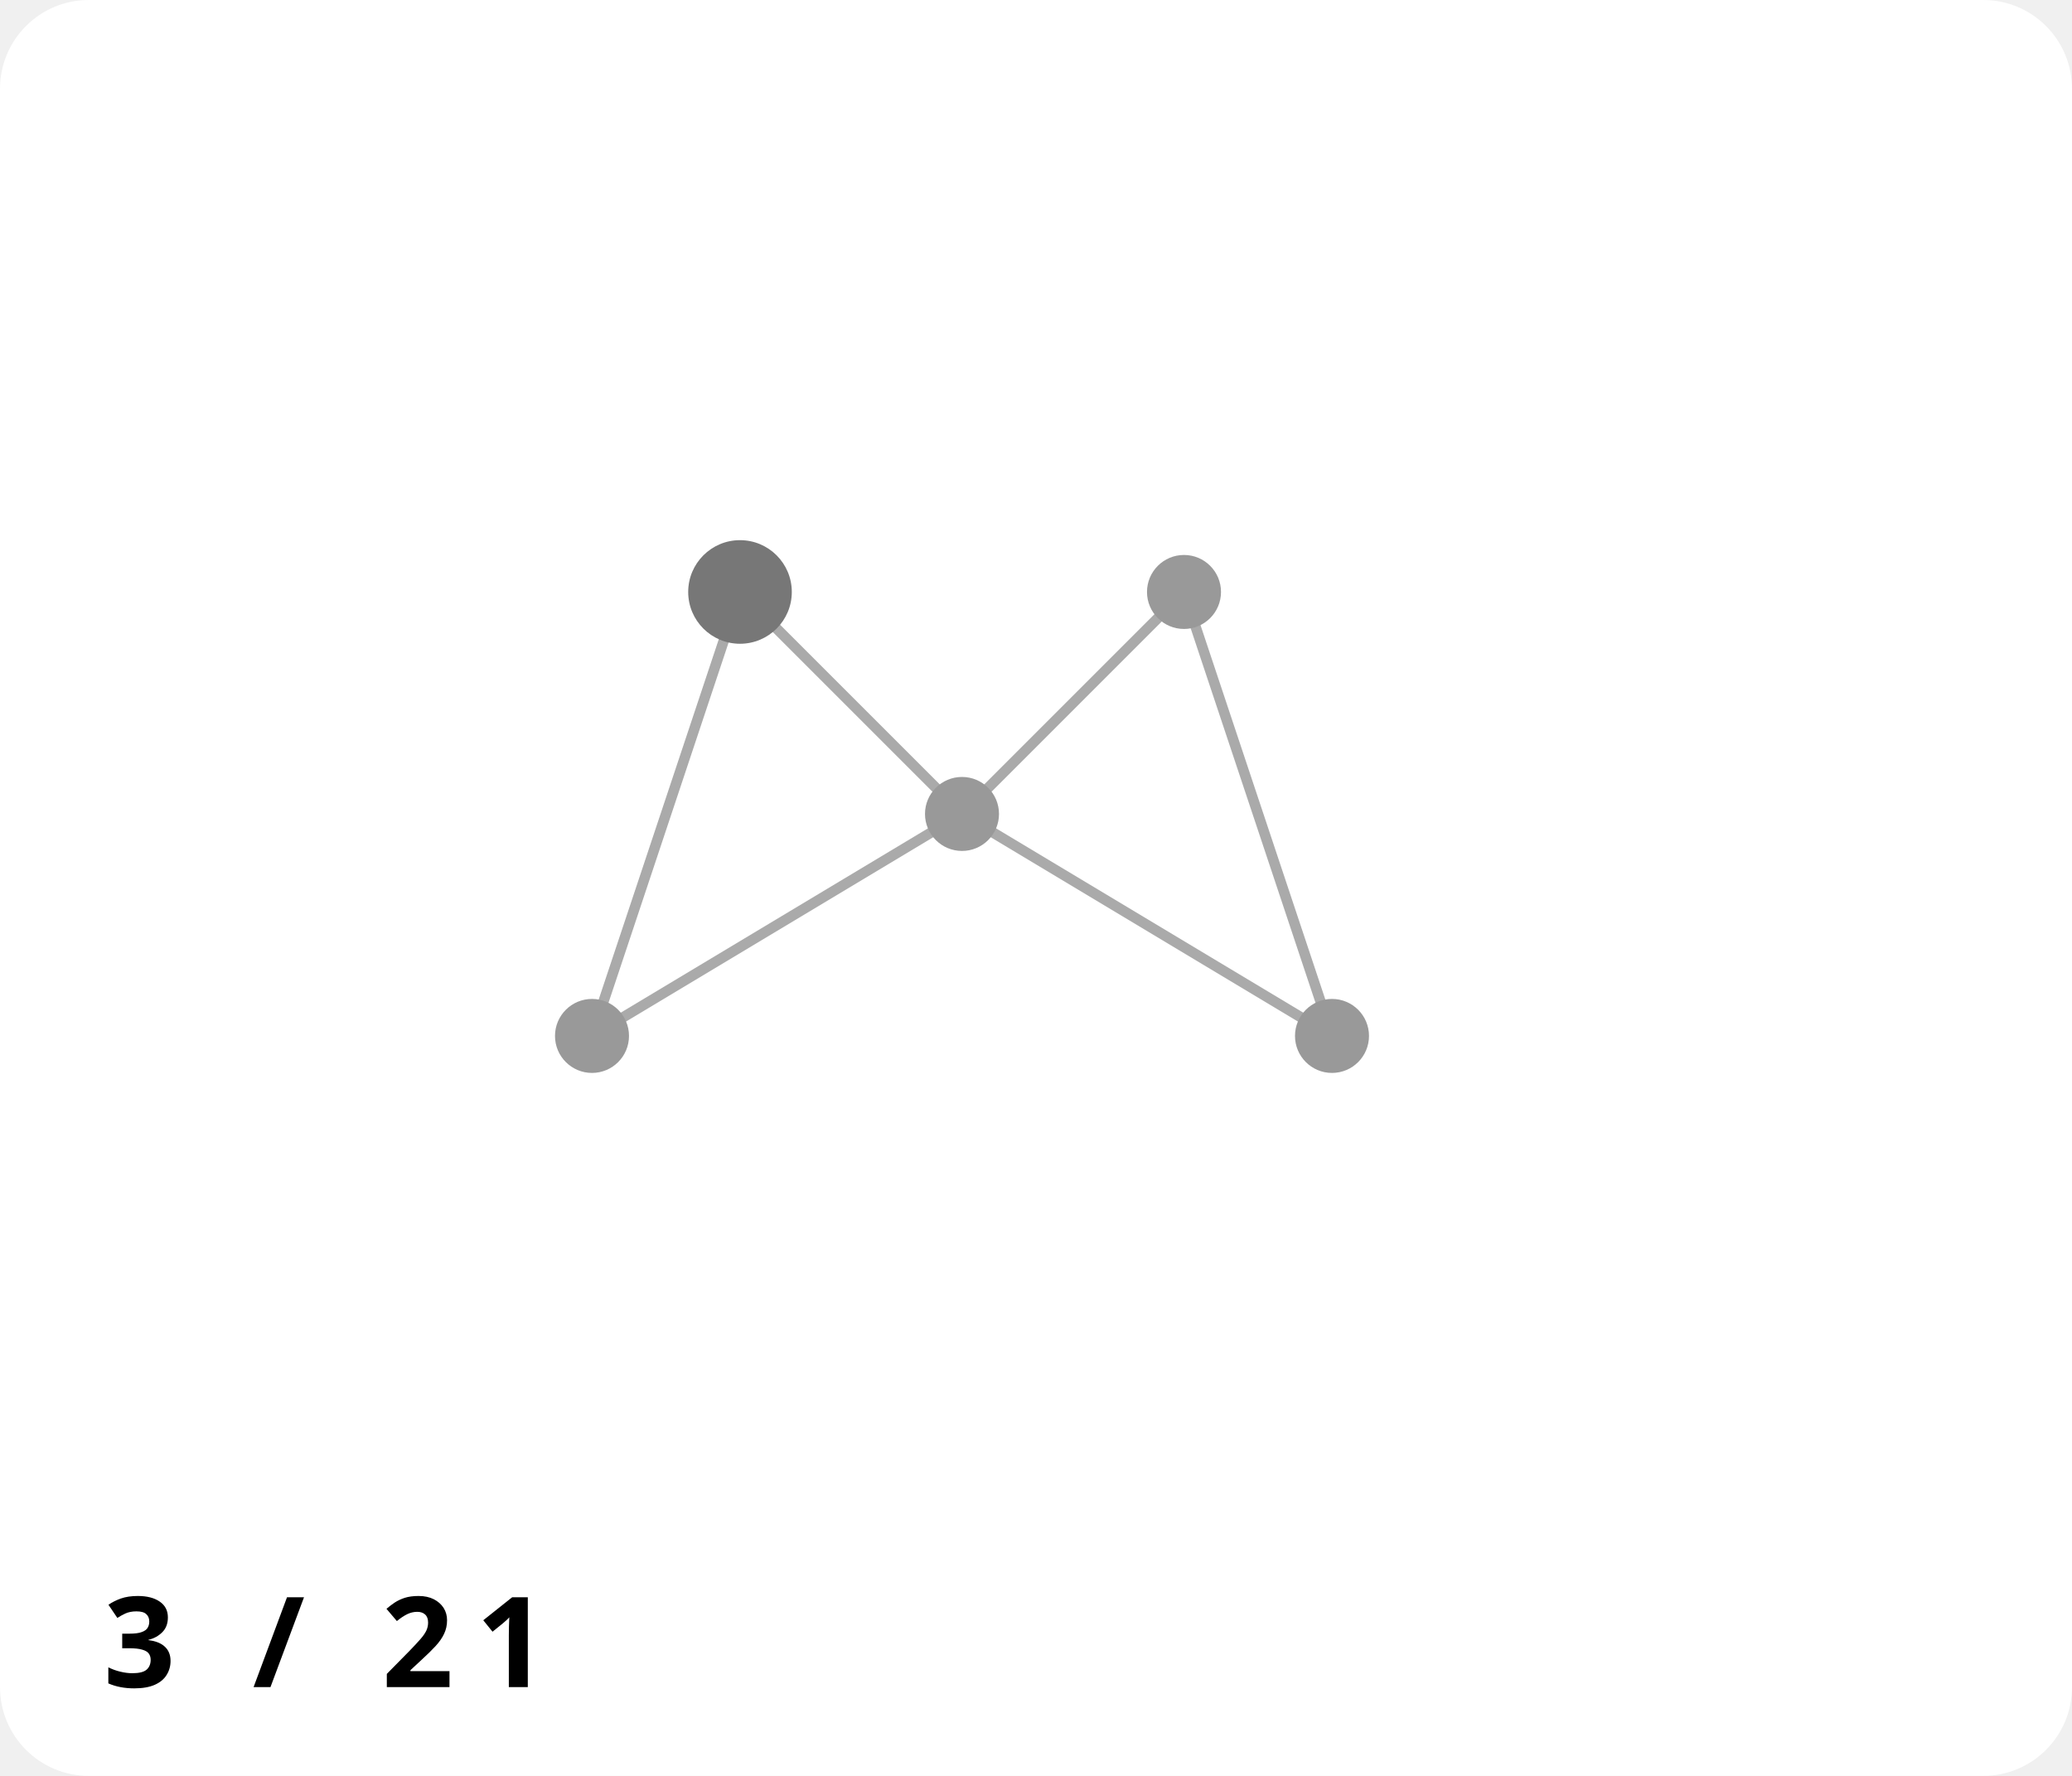
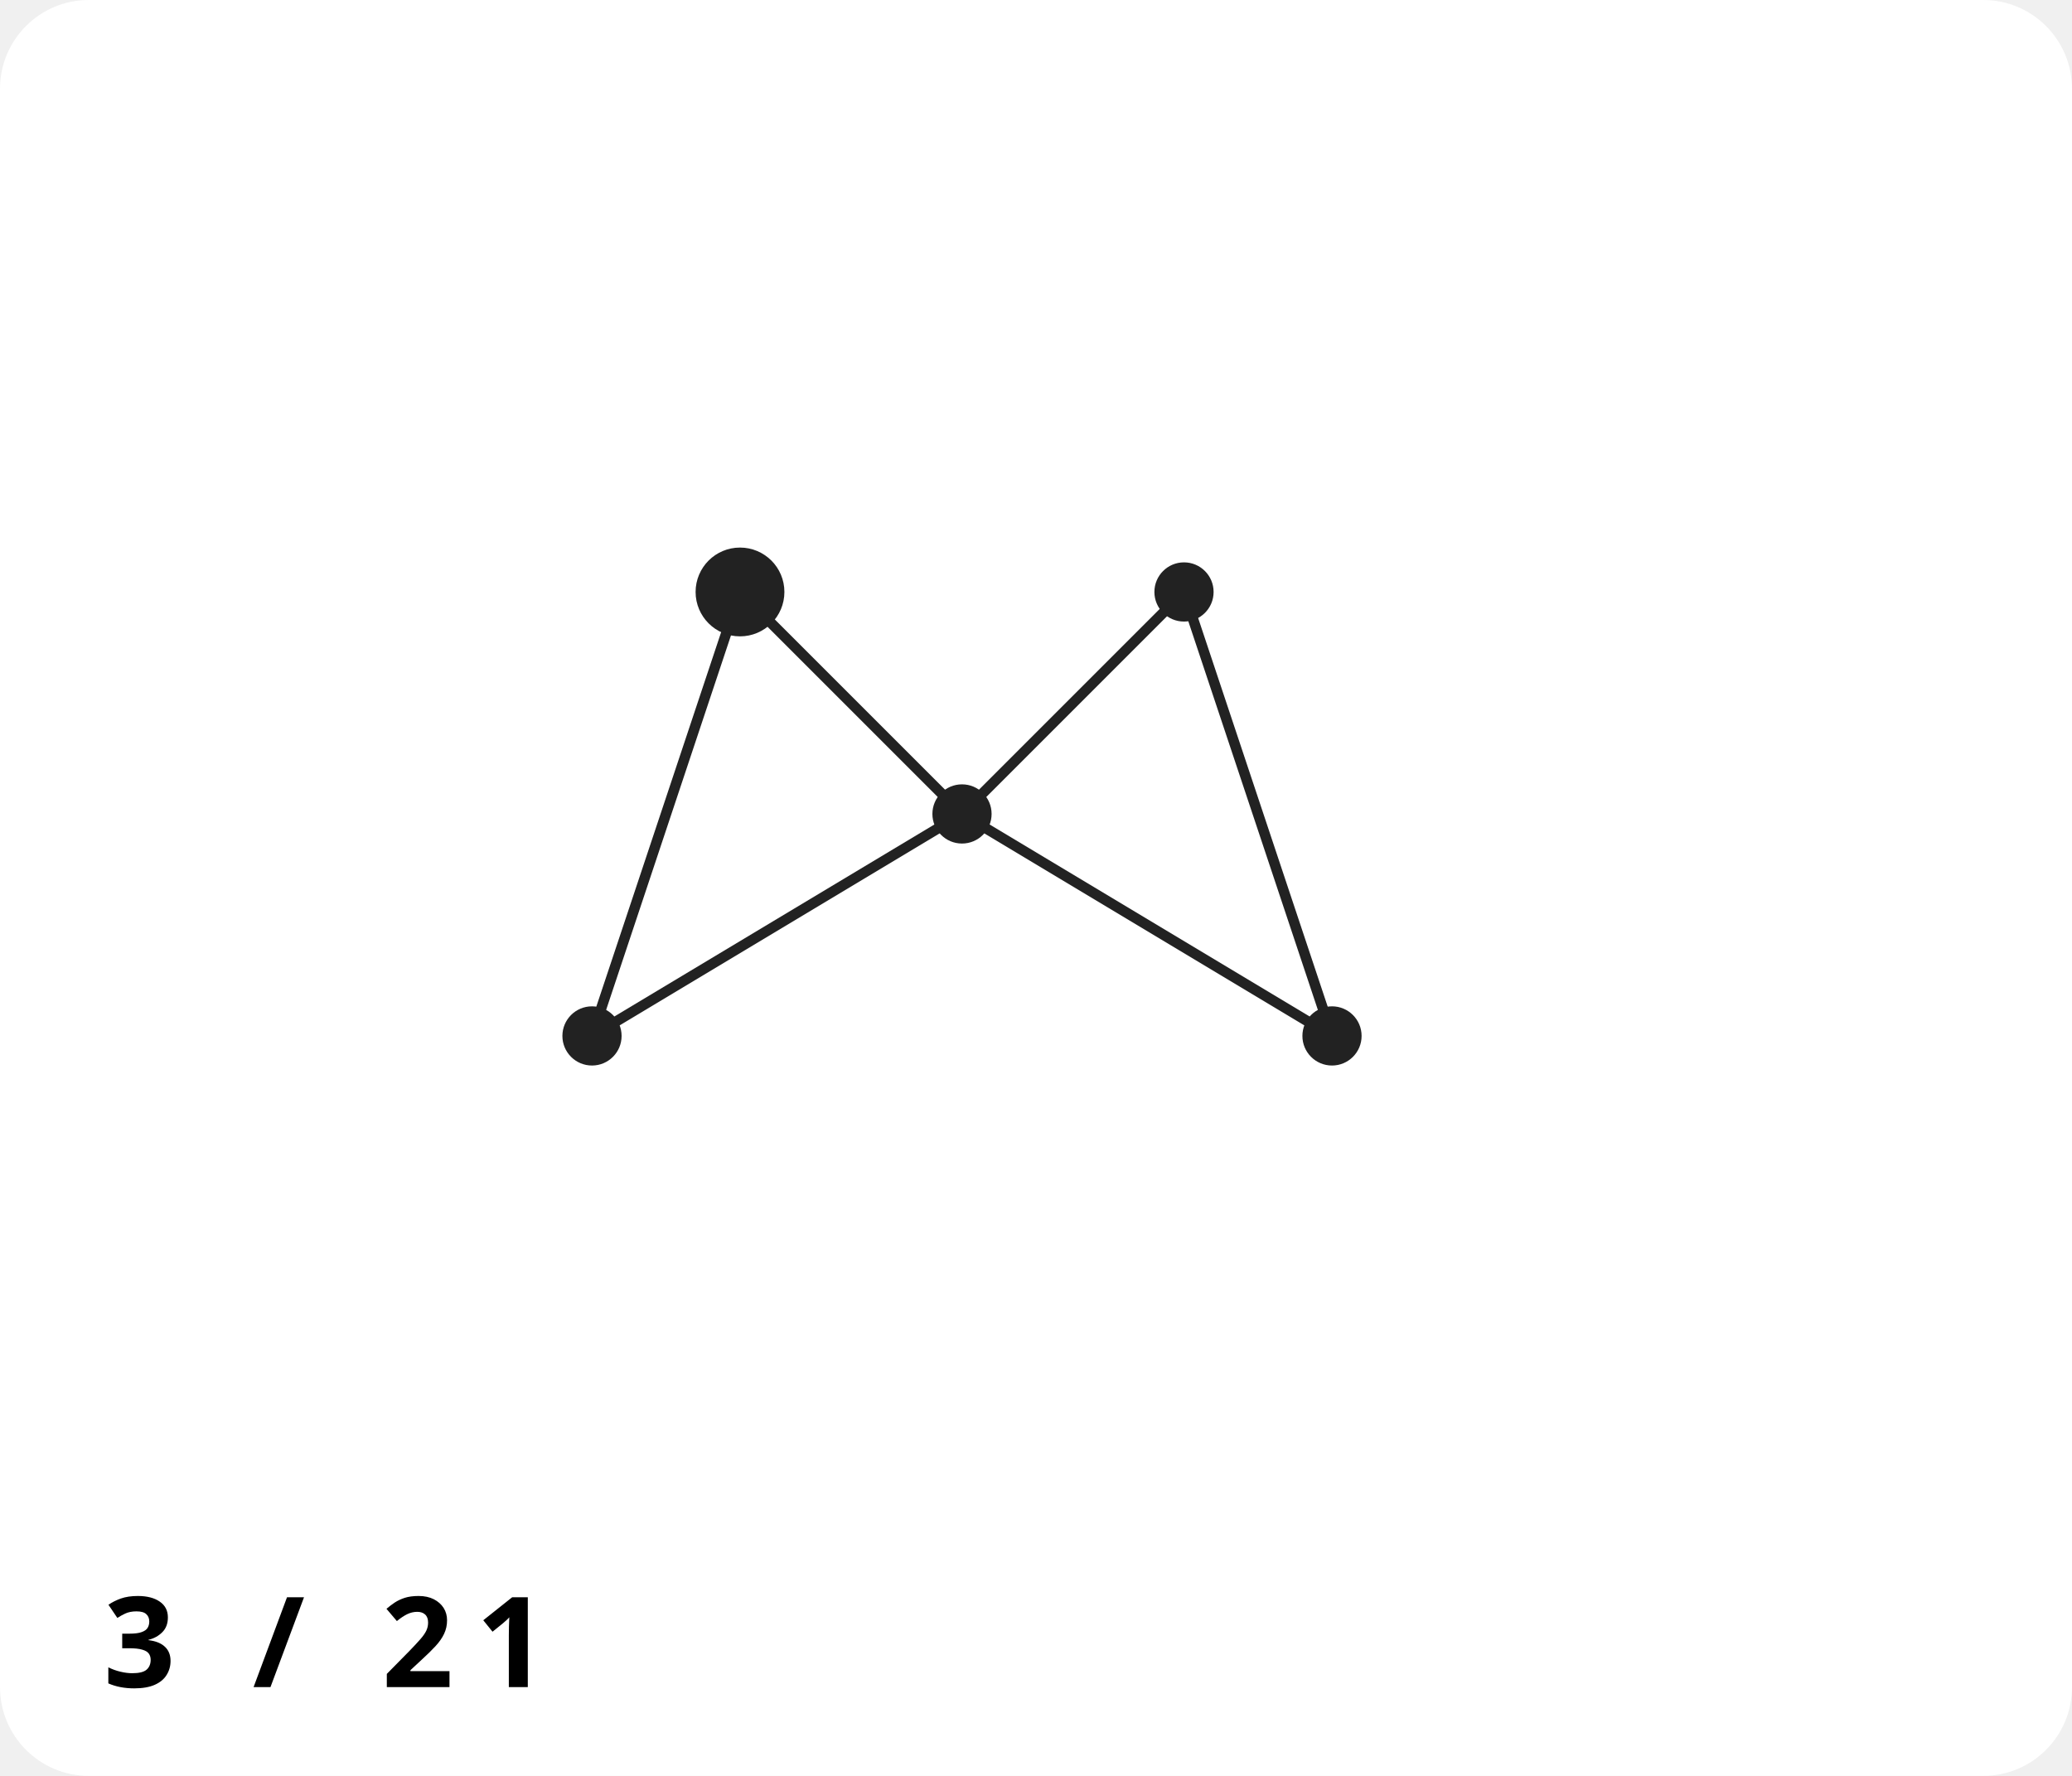
<svg xmlns="http://www.w3.org/2000/svg" width="280" height="240" viewBox="0 0 280 240">
  <rect width="280" height="240" fill="#ffffff" rx="12" />
-   <line x1="100" y1="80" x2="130" y2="110" stroke="#aaaaaa" stroke-width="1.4" />
-   <line x1="160" y1="80" x2="130" y2="110" stroke="#aaaaaa" stroke-width="1.4" />
-   <line x1="100" y1="80" x2="80" y2="140" stroke="#aaaaaa" stroke-width="1.4" />
-   <line x1="160" y1="80" x2="180" y2="140" stroke="#aaaaaa" stroke-width="1.4" />
-   <line x1="80" y1="140" x2="130" y2="110" stroke="#aaaaaa" stroke-width="1.4" />
-   <line x1="180" y1="140" x2="130" y2="110" stroke="#aaaaaa" stroke-width="1.4" />
-   <circle cx="100" cy="80" r="7" fill="#777" />
-   <circle cx="160" cy="80" r="5" fill="#999" />
-   <circle cx="80" cy="140" r="5" fill="#999" />
-   <circle cx="180" cy="140" r="5" fill="#999" />
-   <circle cx="130" cy="110" r="5" fill="#999" />
+   <line x1="100" y1="80" x2="130" y2="110" stroke="#222222" stroke-width="1.4" />
+   <line x1="160" y1="80" x2="130" y2="110" stroke="#222222" stroke-width="1.4" />
+   <line x1="100" y1="80" x2="80" y2="140" stroke="#222222" stroke-width="1.4" />
+   <line x1="160" y1="80" x2="180" y2="140" stroke="#222222" stroke-width="1.4" />
+   <line x1="80" y1="140" x2="130" y2="110" stroke="#222222" stroke-width="1.4" />
+   <line x1="180" y1="140" x2="130" y2="110" stroke="#222222" stroke-width="1.4" />
+   <circle cx="100" cy="80" r="6" fill="#222222" />
+   <circle cx="160" cy="80" r="4" fill="#222222" />
+   <circle cx="80" cy="140" r="4" fill="#222222" />
+   <circle cx="180" cy="140" r="4" fill="#222222" />
+   <circle cx="130" cy="110" r="4" fill="#222222" />
  <text x="14" y="228" font-size="17" font-weight="700" fill="#000000" font-family="sans-serif" letter-spacing="3">3 / 21</text>
</svg>
